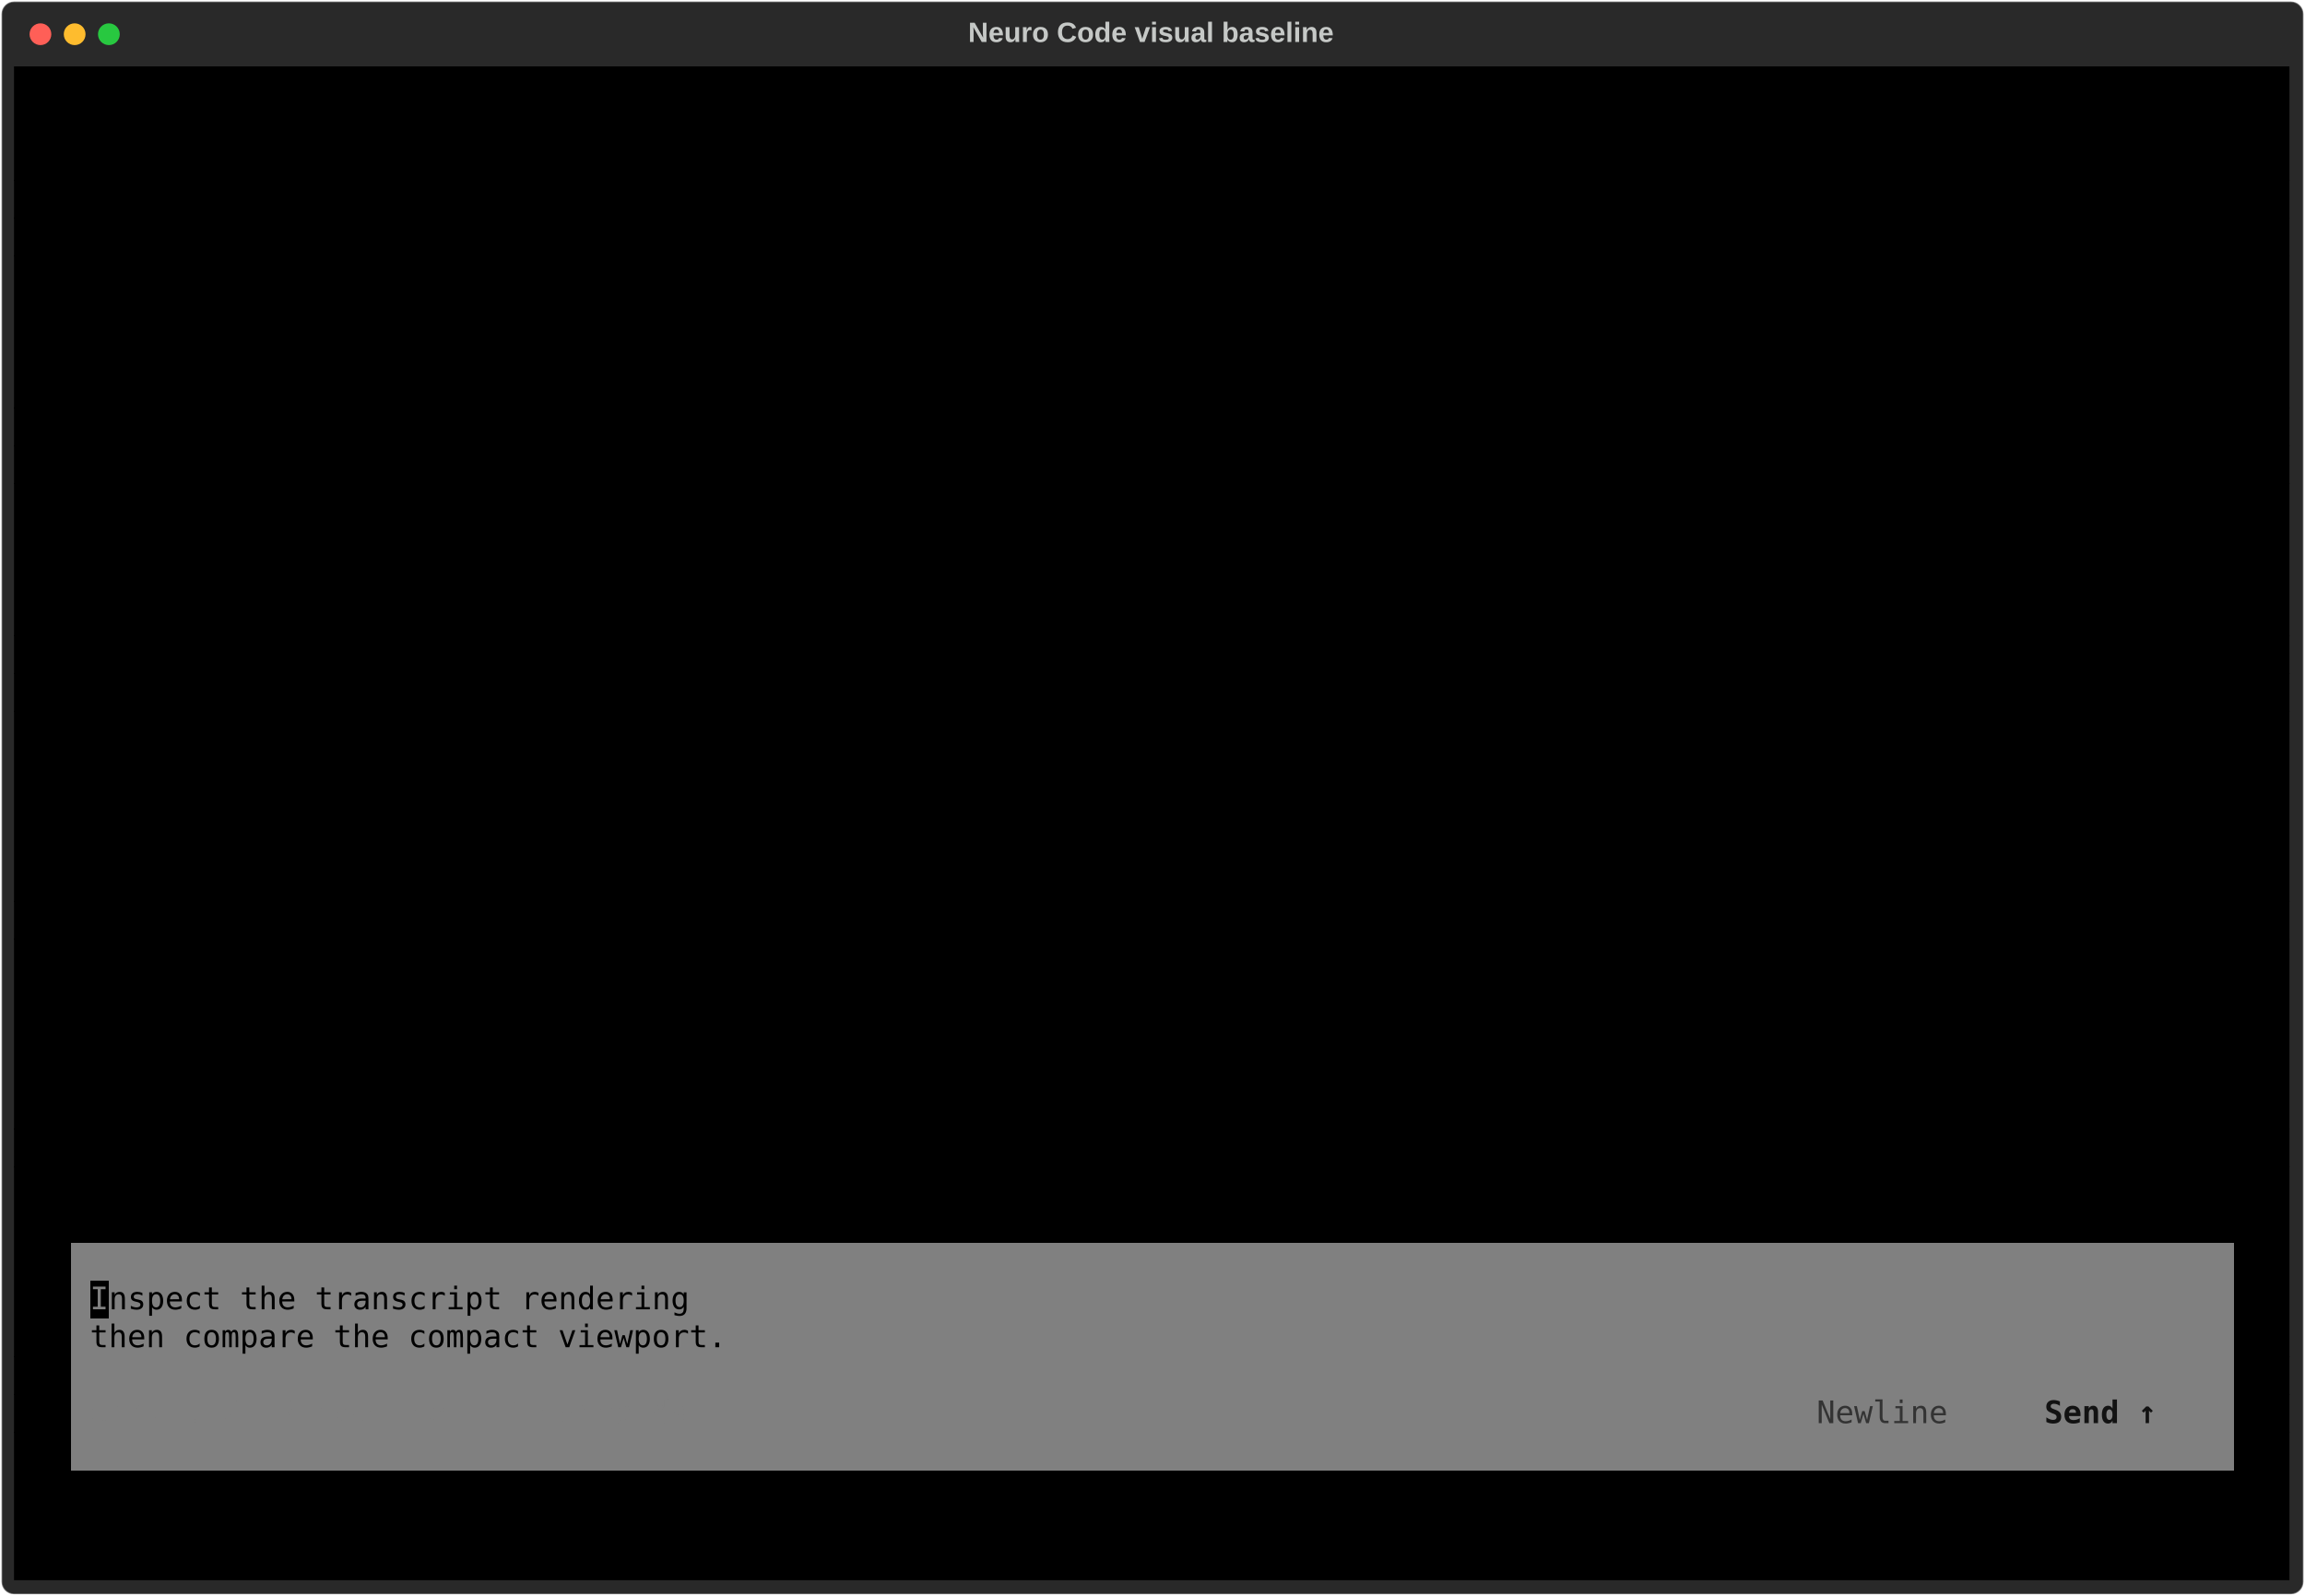
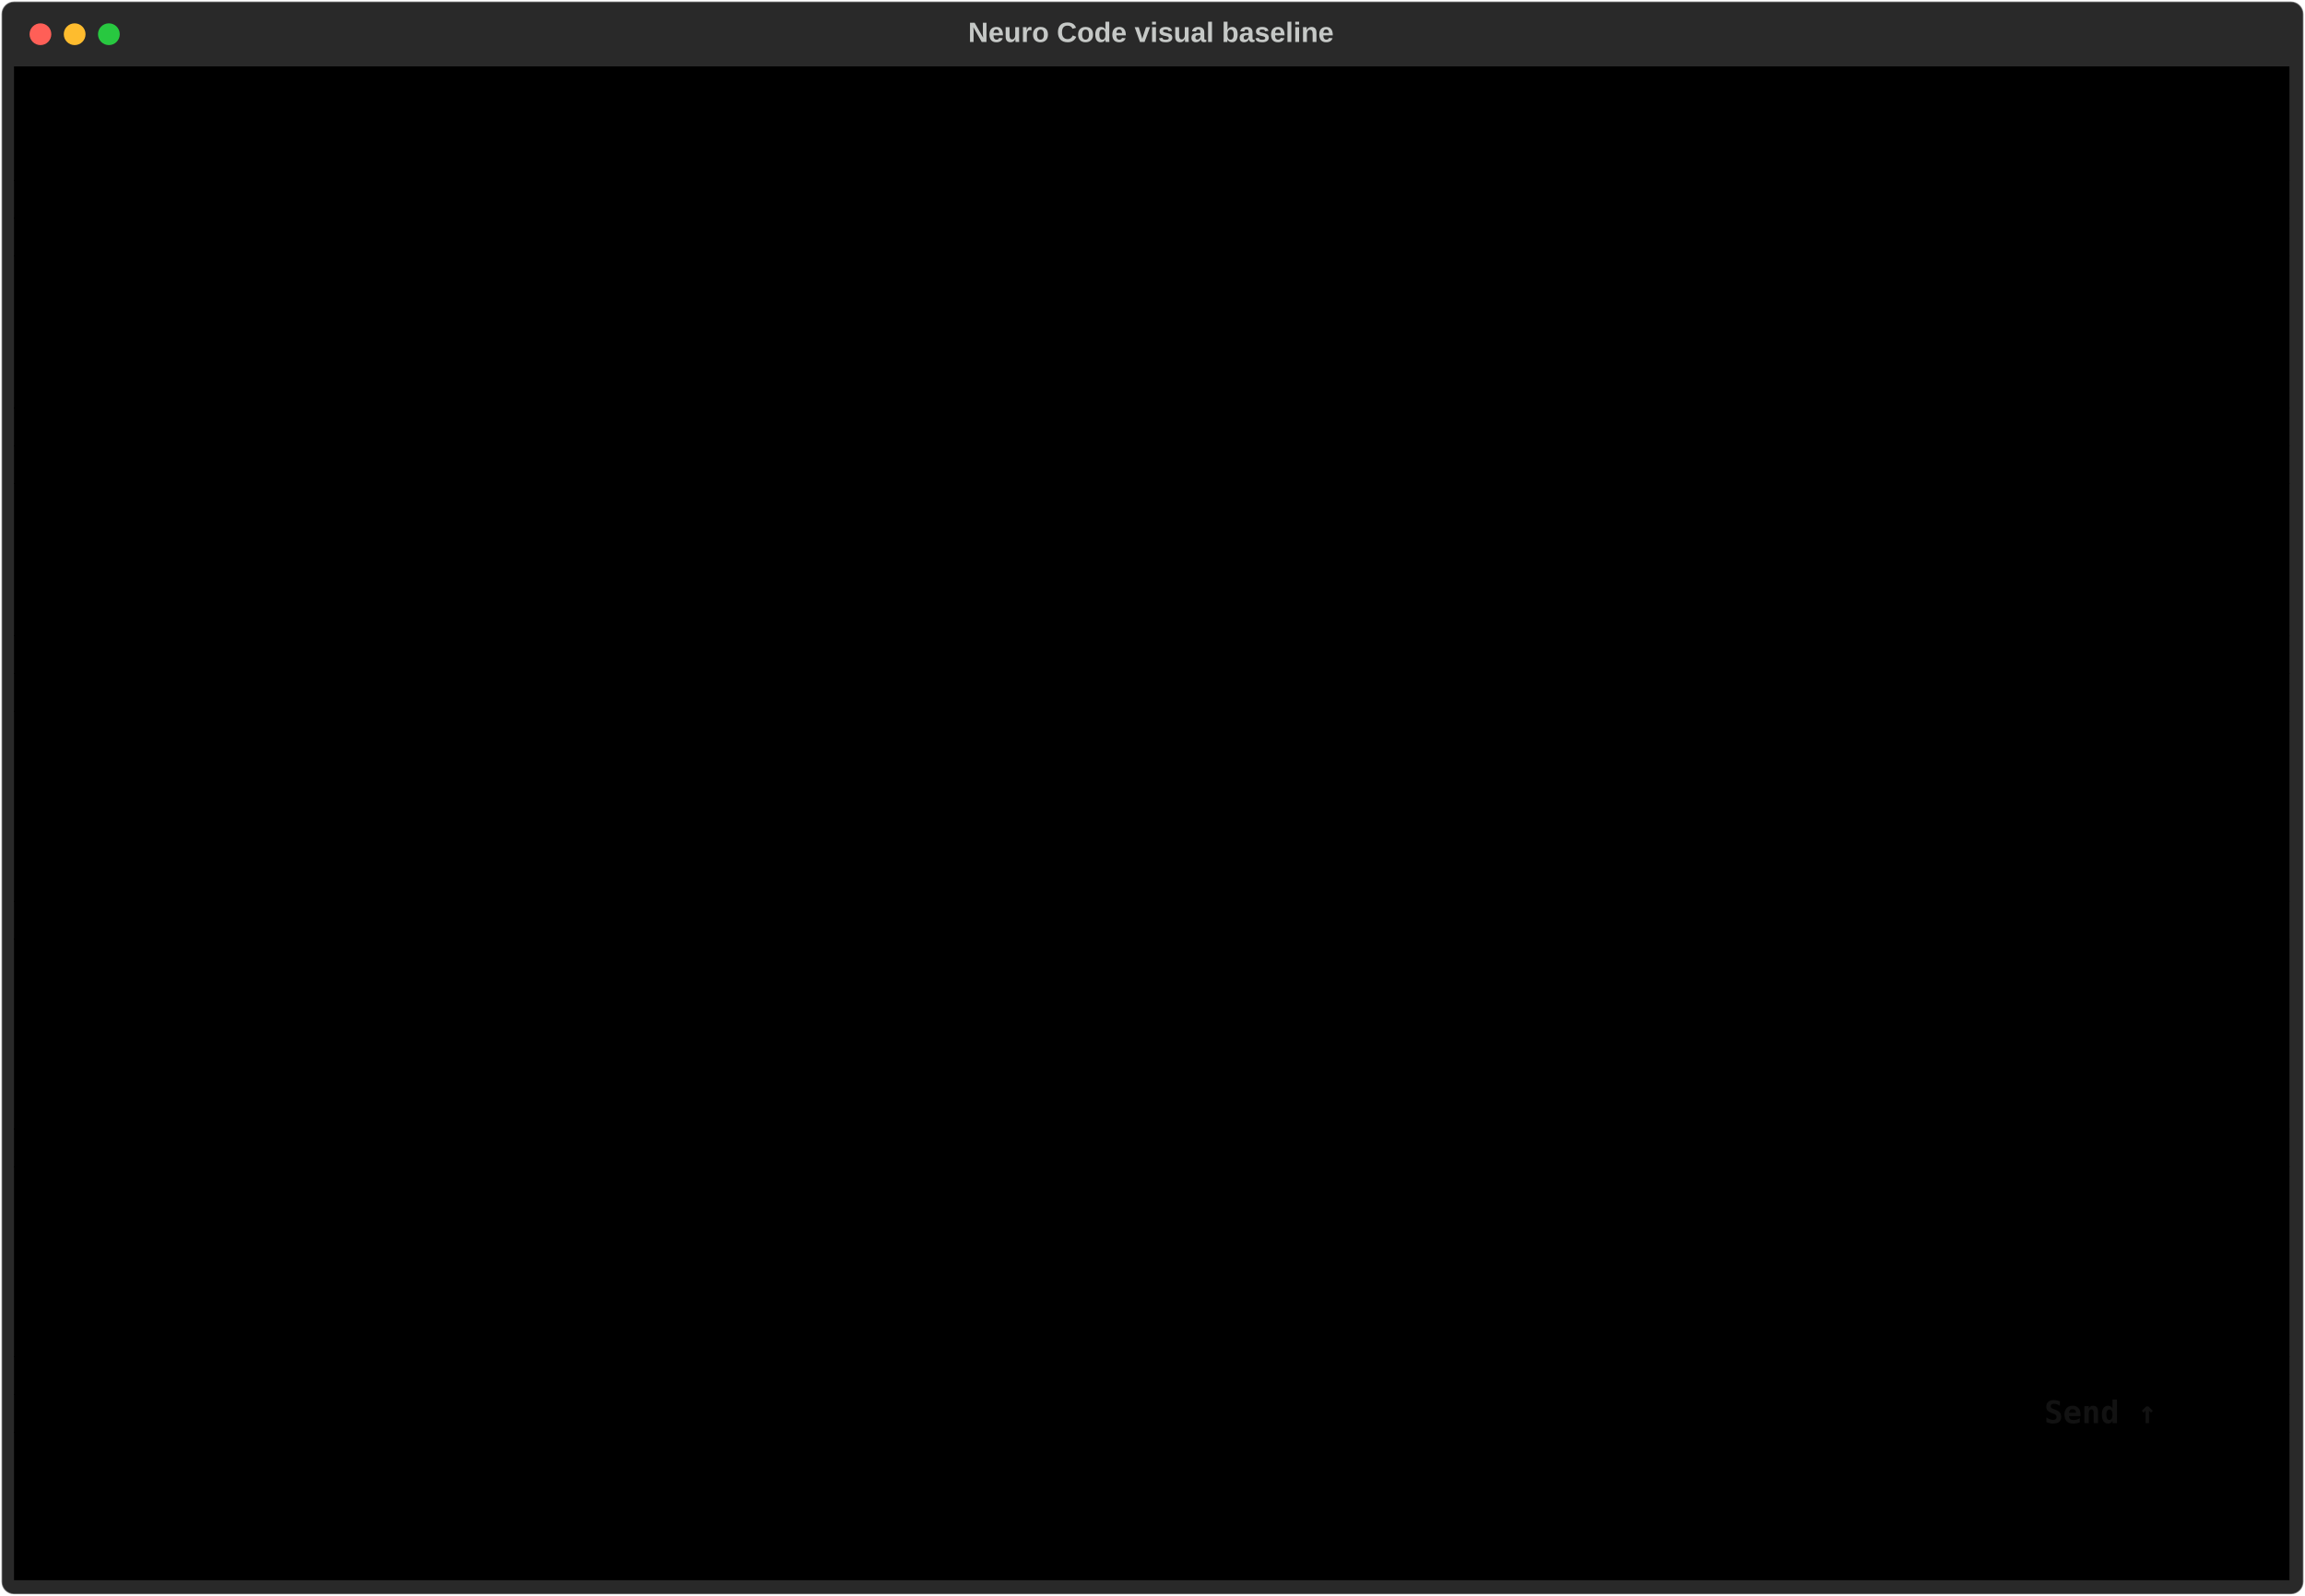
<svg xmlns="http://www.w3.org/2000/svg" class="rich-terminal" viewBox="0 0 1482 1026.0">
  <style>

    @font-face {
        font-family: "Fira Code";
        src: local("FiraCode-Regular"),
                url("https://cdnjs.cloudflare.com/ajax/libs/firacode/6.2.0/woff2/FiraCode-Regular.woff2") format("woff2"),
                url("https://cdnjs.cloudflare.com/ajax/libs/firacode/6.2.0/woff/FiraCode-Regular.woff") format("woff");
        font-style: normal;
        font-weight: 400;
    }
    @font-face {
        font-family: "Fira Code";
        src: local("FiraCode-Bold"),
                url("https://cdnjs.cloudflare.com/ajax/libs/firacode/6.2.0/woff2/FiraCode-Bold.woff2") format("woff2"),
                url("https://cdnjs.cloudflare.com/ajax/libs/firacode/6.2.0/woff/FiraCode-Bold.woff") format("woff");
        font-style: bold;
        font-weight: 700;
    }

-     .terminal-3538287568-matrix {
+     .terminal-1407365293-matrix {
        font-family: Fira Code, monospace;
        font-size: 20px;
        line-height: 24.4px;
        font-variant-east-asian: full-width;
    }

-     .terminal-3538287568-title {
+     .terminal-1407365293-title {
        font-size: 18px;
        font-weight: bold;
        font-family: arial;
    }

-     .terminal-3538287568-r1 { fill: #c5c8c6 }
- .terminal-3538287568-r2 { fill: #000000;font-weight: bold }
- .terminal-3538287568-r3 { fill: #000000 }
- .terminal-3538287568-r4 { fill: #808080 }
- .terminal-3538287568-r5 { fill: #333333 }
- .terminal-3538287568-r6 { fill: #121212;font-weight: bold }
+     .terminal-1407365293-r1 { fill: #c5c8c6 }
+ .terminal-1407365293-r2 { fill: #000000;font-weight: bold }
+ .terminal-1407365293-r3 { fill: #000000 }
+ .terminal-1407365293-r4 { fill: #121212;font-weight: bold }
    </style>
  <defs>
-     <clipPath id="terminal-3538287568-clip-terminal">
+     <clipPath id="terminal-1407365293-clip-terminal">
      <rect x="0" y="0" width="1463.0" height="975.0" />
    </clipPath>
-     <clipPath id="terminal-3538287568-line-0">
+     <clipPath id="terminal-1407365293-line-0">
      <rect x="0" y="1.5" width="1464" height="24.65" />
    </clipPath>
-     <clipPath id="terminal-3538287568-line-1">
+     <clipPath id="terminal-1407365293-line-1">
      <rect x="0" y="25.9" width="1464" height="24.65" />
    </clipPath>
-     <clipPath id="terminal-3538287568-line-2">
+     <clipPath id="terminal-1407365293-line-2">
      <rect x="0" y="50.3" width="1464" height="24.65" />
    </clipPath>
-     <clipPath id="terminal-3538287568-line-3">
+     <clipPath id="terminal-1407365293-line-3">
      <rect x="0" y="74.7" width="1464" height="24.65" />
    </clipPath>
-     <clipPath id="terminal-3538287568-line-4">
+     <clipPath id="terminal-1407365293-line-4">
      <rect x="0" y="99.1" width="1464" height="24.65" />
    </clipPath>
-     <clipPath id="terminal-3538287568-line-5">
+     <clipPath id="terminal-1407365293-line-5">
      <rect x="0" y="123.5" width="1464" height="24.65" />
    </clipPath>
-     <clipPath id="terminal-3538287568-line-6">
+     <clipPath id="terminal-1407365293-line-6">
      <rect x="0" y="147.9" width="1464" height="24.65" />
    </clipPath>
-     <clipPath id="terminal-3538287568-line-7">
+     <clipPath id="terminal-1407365293-line-7">
      <rect x="0" y="172.3" width="1464" height="24.65" />
    </clipPath>
-     <clipPath id="terminal-3538287568-line-8">
+     <clipPath id="terminal-1407365293-line-8">
      <rect x="0" y="196.7" width="1464" height="24.65" />
    </clipPath>
-     <clipPath id="terminal-3538287568-line-9">
+     <clipPath id="terminal-1407365293-line-9">
      <rect x="0" y="221.1" width="1464" height="24.65" />
    </clipPath>
-     <clipPath id="terminal-3538287568-line-10">
+     <clipPath id="terminal-1407365293-line-10">
      <rect x="0" y="245.5" width="1464" height="24.65" />
    </clipPath>
-     <clipPath id="terminal-3538287568-line-11">
+     <clipPath id="terminal-1407365293-line-11">
      <rect x="0" y="269.9" width="1464" height="24.65" />
    </clipPath>
-     <clipPath id="terminal-3538287568-line-12">
+     <clipPath id="terminal-1407365293-line-12">
      <rect x="0" y="294.3" width="1464" height="24.65" />
    </clipPath>
-     <clipPath id="terminal-3538287568-line-13">
+     <clipPath id="terminal-1407365293-line-13">
      <rect x="0" y="318.7" width="1464" height="24.65" />
    </clipPath>
-     <clipPath id="terminal-3538287568-line-14">
+     <clipPath id="terminal-1407365293-line-14">
      <rect x="0" y="343.1" width="1464" height="24.65" />
    </clipPath>
-     <clipPath id="terminal-3538287568-line-15">
+     <clipPath id="terminal-1407365293-line-15">
      <rect x="0" y="367.5" width="1464" height="24.65" />
    </clipPath>
-     <clipPath id="terminal-3538287568-line-16">
+     <clipPath id="terminal-1407365293-line-16">
      <rect x="0" y="391.9" width="1464" height="24.65" />
    </clipPath>
-     <clipPath id="terminal-3538287568-line-17">
+     <clipPath id="terminal-1407365293-line-17">
      <rect x="0" y="416.3" width="1464" height="24.65" />
    </clipPath>
-     <clipPath id="terminal-3538287568-line-18">
+     <clipPath id="terminal-1407365293-line-18">
      <rect x="0" y="440.7" width="1464" height="24.65" />
    </clipPath>
-     <clipPath id="terminal-3538287568-line-19">
+     <clipPath id="terminal-1407365293-line-19">
      <rect x="0" y="465.1" width="1464" height="24.65" />
    </clipPath>
-     <clipPath id="terminal-3538287568-line-20">
+     <clipPath id="terminal-1407365293-line-20">
      <rect x="0" y="489.5" width="1464" height="24.65" />
    </clipPath>
-     <clipPath id="terminal-3538287568-line-21">
+     <clipPath id="terminal-1407365293-line-21">
      <rect x="0" y="513.9" width="1464" height="24.65" />
    </clipPath>
-     <clipPath id="terminal-3538287568-line-22">
+     <clipPath id="terminal-1407365293-line-22">
      <rect x="0" y="538.3" width="1464" height="24.65" />
    </clipPath>
-     <clipPath id="terminal-3538287568-line-23">
+     <clipPath id="terminal-1407365293-line-23">
      <rect x="0" y="562.7" width="1464" height="24.65" />
    </clipPath>
-     <clipPath id="terminal-3538287568-line-24">
+     <clipPath id="terminal-1407365293-line-24">
      <rect x="0" y="587.1" width="1464" height="24.65" />
    </clipPath>
-     <clipPath id="terminal-3538287568-line-25">
+     <clipPath id="terminal-1407365293-line-25">
      <rect x="0" y="611.5" width="1464" height="24.65" />
    </clipPath>
-     <clipPath id="terminal-3538287568-line-26">
+     <clipPath id="terminal-1407365293-line-26">
      <rect x="0" y="635.9" width="1464" height="24.65" />
    </clipPath>
-     <clipPath id="terminal-3538287568-line-27">
+     <clipPath id="terminal-1407365293-line-27">
      <rect x="0" y="660.3" width="1464" height="24.65" />
    </clipPath>
-     <clipPath id="terminal-3538287568-line-28">
+     <clipPath id="terminal-1407365293-line-28">
      <rect x="0" y="684.7" width="1464" height="24.65" />
    </clipPath>
-     <clipPath id="terminal-3538287568-line-29">
+     <clipPath id="terminal-1407365293-line-29">
      <rect x="0" y="709.1" width="1464" height="24.65" />
    </clipPath>
-     <clipPath id="terminal-3538287568-line-30">
+     <clipPath id="terminal-1407365293-line-30">
      <rect x="0" y="733.5" width="1464" height="24.65" />
    </clipPath>
-     <clipPath id="terminal-3538287568-line-31">
+     <clipPath id="terminal-1407365293-line-31">
      <rect x="0" y="757.9" width="1464" height="24.65" />
    </clipPath>
-     <clipPath id="terminal-3538287568-line-32">
+     <clipPath id="terminal-1407365293-line-32">
      <rect x="0" y="782.3" width="1464" height="24.65" />
    </clipPath>
-     <clipPath id="terminal-3538287568-line-33">
+     <clipPath id="terminal-1407365293-line-33">
      <rect x="0" y="806.7" width="1464" height="24.65" />
    </clipPath>
-     <clipPath id="terminal-3538287568-line-34">
+     <clipPath id="terminal-1407365293-line-34">
      <rect x="0" y="831.1" width="1464" height="24.65" />
    </clipPath>
-     <clipPath id="terminal-3538287568-line-35">
+     <clipPath id="terminal-1407365293-line-35">
      <rect x="0" y="855.5" width="1464" height="24.65" />
    </clipPath>
-     <clipPath id="terminal-3538287568-line-36">
+     <clipPath id="terminal-1407365293-line-36">
      <rect x="0" y="879.9" width="1464" height="24.65" />
    </clipPath>
-     <clipPath id="terminal-3538287568-line-37">
+     <clipPath id="terminal-1407365293-line-37">
      <rect x="0" y="904.3" width="1464" height="24.65" />
    </clipPath>
-     <clipPath id="terminal-3538287568-line-38">
+     <clipPath id="terminal-1407365293-line-38">
      <rect x="0" y="928.7" width="1464" height="24.65" />
    </clipPath>
  </defs>
  <rect fill="#292929" stroke="rgba(255,255,255,0.35)" stroke-width="1" x="1" y="1" width="1480" height="1024" rx="8" />
-   <text class="terminal-3538287568-title" fill="#c5c8c6" text-anchor="middle" x="740" y="27">Neuro Code visual baseline</text>
+   <text class="terminal-1407365293-title" fill="#c5c8c6" text-anchor="middle" x="740" y="27">Neuro Code visual baseline</text>
  <g transform="translate(26,22)">
    <circle cx="0" cy="0" r="7" fill="#ff5f57" />
    <circle cx="22" cy="0" r="7" fill="#febc2e" />
    <circle cx="44" cy="0" r="7" fill="#28c840" />
  </g>
-   <g transform="translate(9, 41)" clip-path="url(#terminal-3538287568-clip-terminal)">
+   <g transform="translate(9, 41)" clip-path="url(#terminal-1407365293-clip-terminal)">
    <rect fill="#000000" x="0" y="1.5" width="1464" height="24.65" shape-rendering="crispEdges" />
    <rect fill="#000000" x="0" y="25.9" width="48.8" height="24.65" shape-rendering="crispEdges" />
    <rect fill="#000000" x="48.8" y="25.9" width="61" height="24.65" shape-rendering="crispEdges" />
    <rect fill="#000000" x="109.8" y="25.9" width="85.4" height="24.65" shape-rendering="crispEdges" />
    <rect fill="#000000" x="195.2" y="25.9" width="0" height="24.65" shape-rendering="crispEdges" />
    <rect fill="#000000" x="195.2" y="25.9" width="1159" height="24.65" shape-rendering="crispEdges" />
    <rect fill="#000000" x="1354.2" y="25.9" width="61" height="24.65" shape-rendering="crispEdges" />
    <rect fill="#000000" x="1415.2" y="25.9" width="48.8" height="24.65" shape-rendering="crispEdges" />
    <rect fill="#000000" x="0" y="50.3" width="48.8" height="24.65" shape-rendering="crispEdges" />
    <rect fill="#000000" x="48.8" y="50.3" width="1366.4" height="24.65" shape-rendering="crispEdges" />
    <rect fill="#000000" x="1415.2" y="50.3" width="48.8" height="24.65" shape-rendering="crispEdges" />
    <rect fill="#000000" x="0" y="74.7" width="1464" height="24.65" shape-rendering="crispEdges" />
    <rect fill="#000000" x="0" y="99.1" width="48.8" height="24.65" shape-rendering="crispEdges" />
    <rect fill="#000000" x="48.8" y="99.1" width="61" height="24.65" shape-rendering="crispEdges" />
    <rect fill="#000000" x="109.8" y="99.1" width="24.4" height="24.65" shape-rendering="crispEdges" />
    <rect fill="#000000" x="134.2" y="99.1" width="97.6" height="24.65" shape-rendering="crispEdges" />
    <rect fill="#000000" x="231.8" y="99.1" width="195.2" height="24.65" shape-rendering="crispEdges" />
    <rect fill="#000000" x="427" y="99.1" width="12.2" height="24.65" shape-rendering="crispEdges" />
    <rect fill="#000000" x="439.2" y="99.1" width="158.6" height="24.65" shape-rendering="crispEdges" />
    <rect fill="#000000" x="597.8" y="99.1" width="36.6" height="24.65" shape-rendering="crispEdges" />
    <rect fill="#000000" x="634.4" y="99.1" width="256.2" height="24.65" shape-rendering="crispEdges" />
    <rect fill="#000000" x="890.6" y="99.1" width="573.4" height="24.65" shape-rendering="crispEdges" />
    <rect fill="#000000" x="0" y="123.5" width="36.6" height="24.65" shape-rendering="crispEdges" />
    <rect fill="#000000" x="36.6" y="123.5" width="1390.8" height="24.65" shape-rendering="crispEdges" />
    <rect fill="#000000" x="1427.4" y="123.5" width="36.6" height="24.65" shape-rendering="crispEdges" />
    <rect fill="#000000" x="0" y="147.9" width="36.6" height="24.65" shape-rendering="crispEdges" />
    <rect fill="#000000" x="36.6" y="147.9" width="1390.8" height="24.65" shape-rendering="crispEdges" />
    <rect fill="#000000" x="1427.4" y="147.9" width="36.6" height="24.65" shape-rendering="crispEdges" />
    <rect fill="#000000" x="0" y="172.3" width="36.6" height="24.65" shape-rendering="crispEdges" />
    <rect fill="#000000" x="36.6" y="172.3" width="1390.8" height="24.65" shape-rendering="crispEdges" />
    <rect fill="#000000" x="1427.4" y="172.3" width="36.6" height="24.65" shape-rendering="crispEdges" />
    <rect fill="#000000" x="0" y="196.7" width="36.6" height="24.65" shape-rendering="crispEdges" />
    <rect fill="#000000" x="36.6" y="196.7" width="1390.8" height="24.65" shape-rendering="crispEdges" />
    <rect fill="#000000" x="1427.4" y="196.7" width="36.6" height="24.65" shape-rendering="crispEdges" />
    <rect fill="#000000" x="0" y="221.1" width="36.6" height="24.65" shape-rendering="crispEdges" />
    <rect fill="#000000" x="36.6" y="221.1" width="1390.8" height="24.65" shape-rendering="crispEdges" />
    <rect fill="#000000" x="1427.4" y="221.1" width="36.6" height="24.65" shape-rendering="crispEdges" />
    <rect fill="#000000" x="0" y="245.5" width="36.6" height="24.65" shape-rendering="crispEdges" />
    <rect fill="#000000" x="36.6" y="245.5" width="1390.8" height="24.65" shape-rendering="crispEdges" />
    <rect fill="#000000" x="1427.4" y="245.5" width="36.6" height="24.65" shape-rendering="crispEdges" />
    <rect fill="#000000" x="0" y="269.9" width="36.6" height="24.65" shape-rendering="crispEdges" />
    <rect fill="#000000" x="36.6" y="269.9" width="1390.8" height="24.65" shape-rendering="crispEdges" />
    <rect fill="#000000" x="1427.4" y="269.9" width="36.6" height="24.65" shape-rendering="crispEdges" />
    <rect fill="#000000" x="0" y="294.3" width="36.6" height="24.65" shape-rendering="crispEdges" />
    <rect fill="#000000" x="36.6" y="294.3" width="1390.8" height="24.65" shape-rendering="crispEdges" />
    <rect fill="#000000" x="1427.4" y="294.3" width="36.6" height="24.65" shape-rendering="crispEdges" />
    <rect fill="#000000" x="0" y="318.7" width="36.6" height="24.65" shape-rendering="crispEdges" />
    <rect fill="#000000" x="36.6" y="318.7" width="1390.8" height="24.65" shape-rendering="crispEdges" />
    <rect fill="#000000" x="1427.4" y="318.7" width="36.6" height="24.65" shape-rendering="crispEdges" />
    <rect fill="#000000" x="0" y="343.1" width="36.6" height="24.65" shape-rendering="crispEdges" />
    <rect fill="#000000" x="36.6" y="343.1" width="1390.8" height="24.65" shape-rendering="crispEdges" />
    <rect fill="#000000" x="1427.4" y="343.1" width="36.6" height="24.65" shape-rendering="crispEdges" />
    <rect fill="#000000" x="0" y="367.5" width="36.6" height="24.65" shape-rendering="crispEdges" />
    <rect fill="#000000" x="36.6" y="367.5" width="1390.8" height="24.65" shape-rendering="crispEdges" />
    <rect fill="#000000" x="1427.4" y="367.5" width="36.6" height="24.65" shape-rendering="crispEdges" />
    <rect fill="#000000" x="0" y="391.9" width="36.6" height="24.65" shape-rendering="crispEdges" />
    <rect fill="#000000" x="36.6" y="391.9" width="1390.8" height="24.65" shape-rendering="crispEdges" />
    <rect fill="#000000" x="1427.4" y="391.9" width="36.6" height="24.65" shape-rendering="crispEdges" />
    <rect fill="#000000" x="0" y="416.3" width="36.6" height="24.65" shape-rendering="crispEdges" />
    <rect fill="#000000" x="36.6" y="416.3" width="1390.8" height="24.65" shape-rendering="crispEdges" />
    <rect fill="#000000" x="1427.4" y="416.3" width="36.6" height="24.65" shape-rendering="crispEdges" />
    <rect fill="#000000" x="0" y="440.7" width="36.6" height="24.65" shape-rendering="crispEdges" />
    <rect fill="#000000" x="36.6" y="440.7" width="1390.8" height="24.65" shape-rendering="crispEdges" />
    <rect fill="#000000" x="1427.4" y="440.7" width="36.6" height="24.65" shape-rendering="crispEdges" />
    <rect fill="#000000" x="0" y="465.1" width="36.6" height="24.65" shape-rendering="crispEdges" />
    <rect fill="#000000" x="36.6" y="465.1" width="1390.8" height="24.65" shape-rendering="crispEdges" />
    <rect fill="#000000" x="1427.4" y="465.1" width="36.6" height="24.65" shape-rendering="crispEdges" />
    <rect fill="#000000" x="0" y="489.5" width="36.6" height="24.65" shape-rendering="crispEdges" />
    <rect fill="#000000" x="36.6" y="489.5" width="1390.8" height="24.65" shape-rendering="crispEdges" />
    <rect fill="#000000" x="1427.4" y="489.5" width="36.6" height="24.65" shape-rendering="crispEdges" />
    <rect fill="#000000" x="0" y="513.9" width="36.6" height="24.65" shape-rendering="crispEdges" />
    <rect fill="#000000" x="36.6" y="513.9" width="1390.8" height="24.65" shape-rendering="crispEdges" />
    <rect fill="#000000" x="1427.4" y="513.9" width="36.6" height="24.65" shape-rendering="crispEdges" />
    <rect fill="#000000" x="0" y="538.3" width="36.6" height="24.65" shape-rendering="crispEdges" />
    <rect fill="#000000" x="36.6" y="538.3" width="1390.8" height="24.65" shape-rendering="crispEdges" />
    <rect fill="#000000" x="1427.4" y="538.3" width="36.6" height="24.65" shape-rendering="crispEdges" />
    <rect fill="#000000" x="0" y="562.7" width="36.6" height="24.65" shape-rendering="crispEdges" />
    <rect fill="#000000" x="36.6" y="562.7" width="1390.8" height="24.65" shape-rendering="crispEdges" />
    <rect fill="#000000" x="1427.4" y="562.7" width="36.6" height="24.65" shape-rendering="crispEdges" />
    <rect fill="#000000" x="0" y="587.1" width="36.6" height="24.65" shape-rendering="crispEdges" />
    <rect fill="#000000" x="36.6" y="587.1" width="1390.8" height="24.65" shape-rendering="crispEdges" />
    <rect fill="#000000" x="1427.4" y="587.1" width="36.6" height="24.65" shape-rendering="crispEdges" />
    <rect fill="#000000" x="0" y="611.5" width="36.6" height="24.65" shape-rendering="crispEdges" />
    <rect fill="#000000" x="36.6" y="611.5" width="1390.8" height="24.65" shape-rendering="crispEdges" />
    <rect fill="#000000" x="1427.4" y="611.5" width="36.6" height="24.65" shape-rendering="crispEdges" />
    <rect fill="#000000" x="0" y="635.9" width="36.6" height="24.65" shape-rendering="crispEdges" />
    <rect fill="#000000" x="36.6" y="635.9" width="1390.8" height="24.65" shape-rendering="crispEdges" />
    <rect fill="#000000" x="1427.4" y="635.9" width="36.6" height="24.65" shape-rendering="crispEdges" />
    <rect fill="#000000" x="0" y="660.3" width="36.6" height="24.65" shape-rendering="crispEdges" />
    <rect fill="#000000" x="36.6" y="660.3" width="1390.8" height="24.65" shape-rendering="crispEdges" />
    <rect fill="#000000" x="1427.4" y="660.3" width="36.6" height="24.65" shape-rendering="crispEdges" />
    <rect fill="#000000" x="0" y="684.7" width="36.6" height="24.65" shape-rendering="crispEdges" />
    <rect fill="#000000" x="36.6" y="684.7" width="1390.8" height="24.65" shape-rendering="crispEdges" />
    <rect fill="#000000" x="1427.4" y="684.7" width="36.6" height="24.65" shape-rendering="crispEdges" />
    <rect fill="#000000" x="0" y="709.1" width="36.6" height="24.65" shape-rendering="crispEdges" />
    <rect fill="#000000" x="36.6" y="709.1" width="1390.8" height="24.65" shape-rendering="crispEdges" />
    <rect fill="#000000" x="1427.4" y="709.1" width="36.6" height="24.65" shape-rendering="crispEdges" />
    <rect fill="#000000" x="0" y="733.5" width="1464" height="24.65" shape-rendering="crispEdges" />
-     <rect fill="#000000" x="0" y="757.9" width="36.6" height="24.65" shape-rendering="crispEdges" />
-     <rect fill="#808080" x="36.6" y="757.9" width="1390.8" height="24.65" shape-rendering="crispEdges" />
-     <rect fill="#000000" x="1427.4" y="757.9" width="36.6" height="24.65" shape-rendering="crispEdges" />
-     <rect fill="#000000" x="0" y="782.3" width="36.6" height="24.65" shape-rendering="crispEdges" />
-     <rect fill="#808080" x="36.6" y="782.3" width="12.2" height="24.65" shape-rendering="crispEdges" />
-     <rect fill="#808080" x="48.8" y="782.3" width="0" height="24.65" shape-rendering="crispEdges" />
-     <rect fill="#000000" x="48.8" y="782.3" width="12.2" height="24.65" shape-rendering="crispEdges" />
-     <rect fill="#808080" x="61" y="782.3" width="1354.2" height="24.65" shape-rendering="crispEdges" />
-     <rect fill="#808080" x="1415.2" y="782.3" width="12.2" height="24.65" shape-rendering="crispEdges" />
-     <rect fill="#000000" x="1427.4" y="782.3" width="36.6" height="24.65" shape-rendering="crispEdges" />
-     <rect fill="#000000" x="0" y="806.7" width="36.6" height="24.65" shape-rendering="crispEdges" />
-     <rect fill="#808080" x="36.6" y="806.7" width="12.2" height="24.65" shape-rendering="crispEdges" />
-     <rect fill="#808080" x="48.8" y="806.7" width="1366.4" height="24.65" shape-rendering="crispEdges" />
-     <rect fill="#808080" x="1415.2" y="806.7" width="12.2" height="24.65" shape-rendering="crispEdges" />
-     <rect fill="#000000" x="1427.4" y="806.7" width="36.6" height="24.65" shape-rendering="crispEdges" />
-     <rect fill="#000000" x="0" y="831.1" width="36.6" height="24.65" shape-rendering="crispEdges" />
-     <rect fill="#808080" x="36.6" y="831.1" width="12.2" height="24.65" shape-rendering="crispEdges" />
-     <rect fill="#808080" x="48.8" y="831.1" width="1366.4" height="24.65" shape-rendering="crispEdges" />
-     <rect fill="#808080" x="1415.2" y="831.1" width="12.2" height="24.65" shape-rendering="crispEdges" />
-     <rect fill="#000000" x="1427.4" y="831.1" width="36.6" height="24.65" shape-rendering="crispEdges" />
-     <rect fill="#000000" x="0" y="855.5" width="36.6" height="24.65" shape-rendering="crispEdges" />
-     <rect fill="#808080" x="36.6" y="855.5" width="12.2" height="24.65" shape-rendering="crispEdges" />
-     <rect fill="#808080" x="48.8" y="855.5" width="1098" height="24.65" shape-rendering="crispEdges" />
-     <rect fill="#808080" x="1146.8" y="855.5" width="12.2" height="24.65" shape-rendering="crispEdges" />
-     <rect fill="#808080" x="1159" y="855.5" width="109.8" height="24.65" shape-rendering="crispEdges" />
-     <rect fill="#808080" x="1268.8" y="855.5" width="12.2" height="24.65" shape-rendering="crispEdges" />
-     <rect fill="#808080" x="1281" y="855.5" width="12.2" height="24.65" shape-rendering="crispEdges" />
-     <rect fill="#808080" x="1293.2" y="855.5" width="12.2" height="24.65" shape-rendering="crispEdges" />
-     <rect fill="#808080" x="1305.4" y="855.5" width="97.6" height="24.65" shape-rendering="crispEdges" />
-     <rect fill="#808080" x="1403" y="855.5" width="24.4" height="24.65" shape-rendering="crispEdges" />
-     <rect fill="#000000" x="1427.4" y="855.5" width="36.6" height="24.65" shape-rendering="crispEdges" />
-     <rect fill="#000000" x="0" y="879.9" width="36.6" height="24.65" shape-rendering="crispEdges" />
-     <rect fill="#808080" x="36.6" y="879.9" width="1390.8" height="24.65" shape-rendering="crispEdges" />
-     <rect fill="#000000" x="1427.4" y="879.9" width="36.6" height="24.65" shape-rendering="crispEdges" />
+     <rect fill="#000000" x="0" y="757.9" width="1464" height="24.65" shape-rendering="crispEdges" />
+     <rect fill="#000000" x="0" y="782.3" width="48.8" height="24.65" shape-rendering="crispEdges" />
+     <rect fill="#000000" x="48.8" y="782.3" width="1366.4" height="24.65" shape-rendering="crispEdges" />
+     <rect fill="#000000" x="1415.2" y="782.3" width="48.8" height="24.65" shape-rendering="crispEdges" />
+     <rect fill="#000000" x="0" y="806.7" width="48.8" height="24.65" shape-rendering="crispEdges" />
+     <rect fill="#000000" x="48.8" y="806.7" width="1366.4" height="24.65" shape-rendering="crispEdges" />
+     <rect fill="#000000" x="1415.2" y="806.7" width="48.8" height="24.65" shape-rendering="crispEdges" />
+     <rect fill="#000000" x="0" y="831.1" width="48.8" height="24.65" shape-rendering="crispEdges" />
+     <rect fill="#000000" x="48.8" y="831.1" width="1366.4" height="24.65" shape-rendering="crispEdges" />
+     <rect fill="#000000" x="1415.2" y="831.1" width="48.8" height="24.65" shape-rendering="crispEdges" />
+     <rect fill="#000000" x="0" y="855.5" width="48.8" height="24.65" shape-rendering="crispEdges" />
+     <rect fill="#000000" x="48.8" y="855.5" width="1098" height="24.65" shape-rendering="crispEdges" />
+     <rect fill="#000000" x="1146.8" y="855.5" width="12.2" height="24.65" shape-rendering="crispEdges" />
+     <rect fill="#000000" x="1159" y="855.5" width="109.8" height="24.65" shape-rendering="crispEdges" />
+     <rect fill="#000000" x="1268.8" y="855.5" width="12.2" height="24.65" shape-rendering="crispEdges" />
+     <rect fill="#000000" x="1281" y="855.5" width="12.2" height="24.65" shape-rendering="crispEdges" />
+     <rect fill="#000000" x="1293.2" y="855.5" width="12.2" height="24.65" shape-rendering="crispEdges" />
+     <rect fill="#000000" x="1305.4" y="855.5" width="97.6" height="24.65" shape-rendering="crispEdges" />
+     <rect fill="#000000" x="1403" y="855.5" width="61" height="24.65" shape-rendering="crispEdges" />
+     <rect fill="#000000" x="0" y="879.9" width="1464" height="24.65" shape-rendering="crispEdges" />
    <rect fill="#000000" x="0" y="904.3" width="36.6" height="24.65" shape-rendering="crispEdges" />
    <rect fill="#000000" x="36.6" y="904.3" width="1390.8" height="24.65" shape-rendering="crispEdges" />
    <rect fill="#000000" x="1427.4" y="904.3" width="36.6" height="24.65" shape-rendering="crispEdges" />
    <rect fill="#000000" x="0" y="928.7" width="48.8" height="24.65" shape-rendering="crispEdges" />
    <rect fill="#000000" x="48.8" y="928.7" width="1366.4" height="24.65" shape-rendering="crispEdges" />
    <rect fill="#000000" x="1415.2" y="928.7" width="48.8" height="24.65" shape-rendering="crispEdges" />
    <rect fill="#000000" x="0" y="953.1" width="1464" height="24.65" shape-rendering="crispEdges" />
-     <g class="terminal-3538287568-matrix">
-       <text class="terminal-3538287568-r1" x="1464" y="20" textLength="12.2" clip-path="url(#terminal-3538287568-line-0)">
- </text>
-       <text class="terminal-3538287568-r2" x="48.8" y="44.4" textLength="61" clip-path="url(#terminal-3538287568-line-1)">NEURO</text>
-       <text class="terminal-3538287568-r3" x="109.8" y="44.4" textLength="85.4" clip-path="url(#terminal-3538287568-line-1)"> / CODE</text>
-       <text class="terminal-3538287568-r3" x="1354.2" y="44.4" textLength="61" clip-path="url(#terminal-3538287568-line-1)">13:37</text>
-       <text class="terminal-3538287568-r1" x="1464" y="44.4" textLength="12.2" clip-path="url(#terminal-3538287568-line-1)">
- </text>
-       <text class="terminal-3538287568-r1" x="1464" y="68.8" textLength="12.2" clip-path="url(#terminal-3538287568-line-2)">
- </text>
-       <text class="terminal-3538287568-r1" x="1464" y="93.2" textLength="12.2" clip-path="url(#terminal-3538287568-line-3)">
- </text>
-       <text class="terminal-3538287568-r2" x="48.8" y="117.6" textLength="61" clip-path="url(#terminal-3538287568-line-4)">NEURO</text>
-       <text class="terminal-3538287568-r3" x="134.2" y="117.6" textLength="97.6" clip-path="url(#terminal-3538287568-line-4)">Ready · </text>
-       <text class="terminal-3538287568-r2" x="231.8" y="117.6" textLength="195.2" clip-path="url(#terminal-3538287568-line-4)">fixture-provider</text>
-       <text class="terminal-3538287568-r3" x="427" y="117.6" textLength="12.2" clip-path="url(#terminal-3538287568-line-4)">/</text>
-       <text class="terminal-3538287568-r2" x="439.2" y="117.6" textLength="158.6" clip-path="url(#terminal-3538287568-line-4)">fixture-model</text>
-       <text class="terminal-3538287568-r3" x="597.8" y="117.6" textLength="36.6" clip-path="url(#terminal-3538287568-line-4)"> · </text>
-       <text class="terminal-3538287568-r3" x="634.4" y="117.6" textLength="256.2" clip-path="url(#terminal-3538287568-line-4)">/workspace/neuro-code</text>
-       <text class="terminal-3538287568-r1" x="1464" y="117.6" textLength="12.2" clip-path="url(#terminal-3538287568-line-4)">
- </text>
-       <text class="terminal-3538287568-r1" x="1464" y="142" textLength="12.2" clip-path="url(#terminal-3538287568-line-5)">
- </text>
-       <text class="terminal-3538287568-r1" x="1464" y="166.4" textLength="12.2" clip-path="url(#terminal-3538287568-line-6)">
- </text>
-       <text class="terminal-3538287568-r1" x="1464" y="190.8" textLength="12.2" clip-path="url(#terminal-3538287568-line-7)">
- </text>
-       <text class="terminal-3538287568-r1" x="1464" y="215.2" textLength="12.2" clip-path="url(#terminal-3538287568-line-8)">
- </text>
-       <text class="terminal-3538287568-r1" x="1464" y="239.6" textLength="12.2" clip-path="url(#terminal-3538287568-line-9)">
- </text>
-       <text class="terminal-3538287568-r1" x="1464" y="264" textLength="12.2" clip-path="url(#terminal-3538287568-line-10)">
- </text>
-       <text class="terminal-3538287568-r1" x="1464" y="288.4" textLength="12.2" clip-path="url(#terminal-3538287568-line-11)">
- </text>
-       <text class="terminal-3538287568-r1" x="1464" y="312.8" textLength="12.2" clip-path="url(#terminal-3538287568-line-12)">
- </text>
-       <text class="terminal-3538287568-r1" x="1464" y="337.2" textLength="12.2" clip-path="url(#terminal-3538287568-line-13)">
- </text>
-       <text class="terminal-3538287568-r1" x="1464" y="361.6" textLength="12.2" clip-path="url(#terminal-3538287568-line-14)">
- </text>
-       <text class="terminal-3538287568-r1" x="1464" y="386" textLength="12.2" clip-path="url(#terminal-3538287568-line-15)">
- </text>
-       <text class="terminal-3538287568-r1" x="1464" y="410.4" textLength="12.2" clip-path="url(#terminal-3538287568-line-16)">
- </text>
-       <text class="terminal-3538287568-r1" x="1464" y="434.8" textLength="12.2" clip-path="url(#terminal-3538287568-line-17)">
- </text>
-       <text class="terminal-3538287568-r1" x="1464" y="459.2" textLength="12.2" clip-path="url(#terminal-3538287568-line-18)">
- </text>
-       <text class="terminal-3538287568-r1" x="1464" y="483.6" textLength="12.2" clip-path="url(#terminal-3538287568-line-19)">
- </text>
-       <text class="terminal-3538287568-r1" x="1464" y="508" textLength="12.2" clip-path="url(#terminal-3538287568-line-20)">
- </text>
-       <text class="terminal-3538287568-r1" x="1464" y="532.4" textLength="12.2" clip-path="url(#terminal-3538287568-line-21)">
- </text>
-       <text class="terminal-3538287568-r1" x="1464" y="556.8" textLength="12.2" clip-path="url(#terminal-3538287568-line-22)">
- </text>
-       <text class="terminal-3538287568-r1" x="1464" y="581.2" textLength="12.2" clip-path="url(#terminal-3538287568-line-23)">
- </text>
-       <text class="terminal-3538287568-r1" x="1464" y="605.6" textLength="12.2" clip-path="url(#terminal-3538287568-line-24)">
- </text>
-       <text class="terminal-3538287568-r1" x="1464" y="630" textLength="12.2" clip-path="url(#terminal-3538287568-line-25)">
- </text>
-       <text class="terminal-3538287568-r1" x="1464" y="654.4" textLength="12.2" clip-path="url(#terminal-3538287568-line-26)">
- </text>
-       <text class="terminal-3538287568-r1" x="1464" y="678.8" textLength="12.2" clip-path="url(#terminal-3538287568-line-27)">
- </text>
-       <text class="terminal-3538287568-r1" x="1464" y="703.2" textLength="12.2" clip-path="url(#terminal-3538287568-line-28)">
- </text>
-       <text class="terminal-3538287568-r1" x="1464" y="727.6" textLength="12.2" clip-path="url(#terminal-3538287568-line-29)">
- </text>
-       <text class="terminal-3538287568-r1" x="1464" y="752" textLength="12.2" clip-path="url(#terminal-3538287568-line-30)">
- </text>
-       <text class="terminal-3538287568-r1" x="1464" y="776.4" textLength="12.2" clip-path="url(#terminal-3538287568-line-31)">
- </text>
-       <text class="terminal-3538287568-r4" x="48.8" y="800.8" textLength="12.2" clip-path="url(#terminal-3538287568-line-32)">I</text>
-       <text class="terminal-3538287568-r3" x="61" y="800.8" textLength="1354.2" clip-path="url(#terminal-3538287568-line-32)">nspect the transcript rendering                                                                                </text>
-       <text class="terminal-3538287568-r1" x="1464" y="800.8" textLength="12.2" clip-path="url(#terminal-3538287568-line-32)">
- </text>
-       <text class="terminal-3538287568-r3" x="48.8" y="825.2" textLength="1366.4" clip-path="url(#terminal-3538287568-line-33)">then compare the compact viewport.                                                                              </text>
-       <text class="terminal-3538287568-r1" x="1464" y="825.2" textLength="12.2" clip-path="url(#terminal-3538287568-line-33)">
- </text>
-       <text class="terminal-3538287568-r1" x="1464" y="849.6" textLength="12.2" clip-path="url(#terminal-3538287568-line-34)">
- </text>
-       <text class="terminal-3538287568-r4" x="48.8" y="874" textLength="1098" clip-path="url(#terminal-3538287568-line-35)">Ctrl+J / F2 newline · / commands                                                          </text>
-       <text class="terminal-3538287568-r5" x="1159" y="874" textLength="109.8" clip-path="url(#terminal-3538287568-line-35)"> Newline </text>
-       <text class="terminal-3538287568-r6" x="1305.4" y="874" textLength="97.6" clip-path="url(#terminal-3538287568-line-35)"> Send ↑ </text>
-       <text class="terminal-3538287568-r1" x="1464" y="874" textLength="12.2" clip-path="url(#terminal-3538287568-line-35)">
- </text>
-       <text class="terminal-3538287568-r1" x="1464" y="898.4" textLength="12.2" clip-path="url(#terminal-3538287568-line-36)">
- </text>
-       <text class="terminal-3538287568-r1" x="1464" y="922.8" textLength="12.2" clip-path="url(#terminal-3538287568-line-37)">
- </text>
-       <text class="terminal-3538287568-r3" x="48.8" y="947.2" textLength="1366.4" clip-path="url(#terminal-3538287568-line-38)">fixture-model                                             · high · normal  ctx ≈0 tok      /workspace/neuro-code</text>
-       <text class="terminal-3538287568-r1" x="1464" y="947.2" textLength="12.2" clip-path="url(#terminal-3538287568-line-38)">
+     <g class="terminal-1407365293-matrix">
+       <text class="terminal-1407365293-r1" x="1464" y="20" textLength="12.2" clip-path="url(#terminal-1407365293-line-0)">
+ </text>
+       <text class="terminal-1407365293-r2" x="48.8" y="44.4" textLength="61" clip-path="url(#terminal-1407365293-line-1)">NEURO</text>
+       <text class="terminal-1407365293-r3" x="109.8" y="44.4" textLength="85.4" clip-path="url(#terminal-1407365293-line-1)"> / CODE</text>
+       <text class="terminal-1407365293-r3" x="1354.2" y="44.4" textLength="61" clip-path="url(#terminal-1407365293-line-1)">13:37</text>
+       <text class="terminal-1407365293-r1" x="1464" y="44.4" textLength="12.2" clip-path="url(#terminal-1407365293-line-1)">
+ </text>
+       <text class="terminal-1407365293-r1" x="1464" y="68.8" textLength="12.2" clip-path="url(#terminal-1407365293-line-2)">
+ </text>
+       <text class="terminal-1407365293-r1" x="1464" y="93.2" textLength="12.2" clip-path="url(#terminal-1407365293-line-3)">
+ </text>
+       <text class="terminal-1407365293-r2" x="48.8" y="117.6" textLength="61" clip-path="url(#terminal-1407365293-line-4)">NEURO</text>
+       <text class="terminal-1407365293-r3" x="134.2" y="117.6" textLength="97.6" clip-path="url(#terminal-1407365293-line-4)">Ready · </text>
+       <text class="terminal-1407365293-r2" x="231.8" y="117.6" textLength="195.2" clip-path="url(#terminal-1407365293-line-4)">fixture-provider</text>
+       <text class="terminal-1407365293-r3" x="427" y="117.6" textLength="12.2" clip-path="url(#terminal-1407365293-line-4)">/</text>
+       <text class="terminal-1407365293-r2" x="439.2" y="117.6" textLength="158.6" clip-path="url(#terminal-1407365293-line-4)">fixture-model</text>
+       <text class="terminal-1407365293-r3" x="597.8" y="117.6" textLength="36.6" clip-path="url(#terminal-1407365293-line-4)"> · </text>
+       <text class="terminal-1407365293-r3" x="634.4" y="117.6" textLength="256.2" clip-path="url(#terminal-1407365293-line-4)">/workspace/neuro-code</text>
+       <text class="terminal-1407365293-r1" x="1464" y="117.6" textLength="12.2" clip-path="url(#terminal-1407365293-line-4)">
+ </text>
+       <text class="terminal-1407365293-r1" x="1464" y="142" textLength="12.2" clip-path="url(#terminal-1407365293-line-5)">
+ </text>
+       <text class="terminal-1407365293-r1" x="1464" y="166.4" textLength="12.2" clip-path="url(#terminal-1407365293-line-6)">
+ </text>
+       <text class="terminal-1407365293-r1" x="1464" y="190.8" textLength="12.2" clip-path="url(#terminal-1407365293-line-7)">
+ </text>
+       <text class="terminal-1407365293-r1" x="1464" y="215.2" textLength="12.2" clip-path="url(#terminal-1407365293-line-8)">
+ </text>
+       <text class="terminal-1407365293-r1" x="1464" y="239.6" textLength="12.2" clip-path="url(#terminal-1407365293-line-9)">
+ </text>
+       <text class="terminal-1407365293-r1" x="1464" y="264" textLength="12.2" clip-path="url(#terminal-1407365293-line-10)">
+ </text>
+       <text class="terminal-1407365293-r1" x="1464" y="288.4" textLength="12.2" clip-path="url(#terminal-1407365293-line-11)">
+ </text>
+       <text class="terminal-1407365293-r1" x="1464" y="312.8" textLength="12.2" clip-path="url(#terminal-1407365293-line-12)">
+ </text>
+       <text class="terminal-1407365293-r1" x="1464" y="337.2" textLength="12.2" clip-path="url(#terminal-1407365293-line-13)">
+ </text>
+       <text class="terminal-1407365293-r1" x="1464" y="361.6" textLength="12.2" clip-path="url(#terminal-1407365293-line-14)">
+ </text>
+       <text class="terminal-1407365293-r1" x="1464" y="386" textLength="12.2" clip-path="url(#terminal-1407365293-line-15)">
+ </text>
+       <text class="terminal-1407365293-r1" x="1464" y="410.4" textLength="12.2" clip-path="url(#terminal-1407365293-line-16)">
+ </text>
+       <text class="terminal-1407365293-r1" x="1464" y="434.8" textLength="12.2" clip-path="url(#terminal-1407365293-line-17)">
+ </text>
+       <text class="terminal-1407365293-r1" x="1464" y="459.2" textLength="12.2" clip-path="url(#terminal-1407365293-line-18)">
+ </text>
+       <text class="terminal-1407365293-r1" x="1464" y="483.6" textLength="12.2" clip-path="url(#terminal-1407365293-line-19)">
+ </text>
+       <text class="terminal-1407365293-r1" x="1464" y="508" textLength="12.2" clip-path="url(#terminal-1407365293-line-20)">
+ </text>
+       <text class="terminal-1407365293-r1" x="1464" y="532.4" textLength="12.2" clip-path="url(#terminal-1407365293-line-21)">
+ </text>
+       <text class="terminal-1407365293-r1" x="1464" y="556.8" textLength="12.2" clip-path="url(#terminal-1407365293-line-22)">
+ </text>
+       <text class="terminal-1407365293-r1" x="1464" y="581.2" textLength="12.2" clip-path="url(#terminal-1407365293-line-23)">
+ </text>
+       <text class="terminal-1407365293-r1" x="1464" y="605.6" textLength="12.2" clip-path="url(#terminal-1407365293-line-24)">
+ </text>
+       <text class="terminal-1407365293-r1" x="1464" y="630" textLength="12.2" clip-path="url(#terminal-1407365293-line-25)">
+ </text>
+       <text class="terminal-1407365293-r1" x="1464" y="654.4" textLength="12.2" clip-path="url(#terminal-1407365293-line-26)">
+ </text>
+       <text class="terminal-1407365293-r1" x="1464" y="678.8" textLength="12.2" clip-path="url(#terminal-1407365293-line-27)">
+ </text>
+       <text class="terminal-1407365293-r1" x="1464" y="703.2" textLength="12.2" clip-path="url(#terminal-1407365293-line-28)">
+ </text>
+       <text class="terminal-1407365293-r1" x="1464" y="727.6" textLength="12.2" clip-path="url(#terminal-1407365293-line-29)">
+ </text>
+       <text class="terminal-1407365293-r1" x="1464" y="752" textLength="12.2" clip-path="url(#terminal-1407365293-line-30)">
+ </text>
+       <text class="terminal-1407365293-r1" x="1464" y="776.4" textLength="12.2" clip-path="url(#terminal-1407365293-line-31)">
+ </text>
+       <text class="terminal-1407365293-r3" x="48.8" y="800.8" textLength="1366.4" clip-path="url(#terminal-1407365293-line-32)">Inspect the transcript rendering                                                                                </text>
+       <text class="terminal-1407365293-r1" x="1464" y="800.8" textLength="12.2" clip-path="url(#terminal-1407365293-line-32)">
+ </text>
+       <text class="terminal-1407365293-r3" x="48.8" y="825.2" textLength="1366.4" clip-path="url(#terminal-1407365293-line-33)">then compare the compact viewport.                                                                              </text>
+       <text class="terminal-1407365293-r1" x="1464" y="825.2" textLength="12.2" clip-path="url(#terminal-1407365293-line-33)">
+ </text>
+       <text class="terminal-1407365293-r1" x="1464" y="849.6" textLength="12.2" clip-path="url(#terminal-1407365293-line-34)">
+ </text>
+       <text class="terminal-1407365293-r3" x="48.8" y="874" textLength="1098" clip-path="url(#terminal-1407365293-line-35)">Ctrl+J / F2 newline · / commands                                                          </text>
+       <text class="terminal-1407365293-r3" x="1159" y="874" textLength="109.8" clip-path="url(#terminal-1407365293-line-35)"> Newline </text>
+       <text class="terminal-1407365293-r4" x="1305.4" y="874" textLength="97.6" clip-path="url(#terminal-1407365293-line-35)"> Send ↑ </text>
+       <text class="terminal-1407365293-r1" x="1464" y="874" textLength="12.2" clip-path="url(#terminal-1407365293-line-35)">
+ </text>
+       <text class="terminal-1407365293-r1" x="1464" y="898.4" textLength="12.2" clip-path="url(#terminal-1407365293-line-36)">
+ </text>
+       <text class="terminal-1407365293-r1" x="1464" y="922.8" textLength="12.2" clip-path="url(#terminal-1407365293-line-37)">
+ </text>
+       <text class="terminal-1407365293-r3" x="48.8" y="947.2" textLength="1366.4" clip-path="url(#terminal-1407365293-line-38)">fixture-model                                             · high · normal  ctx ≈0 tok      /workspace/neuro-code</text>
+       <text class="terminal-1407365293-r1" x="1464" y="947.2" textLength="12.2" clip-path="url(#terminal-1407365293-line-38)">
</text>
    </g>
  </g>
</svg>
